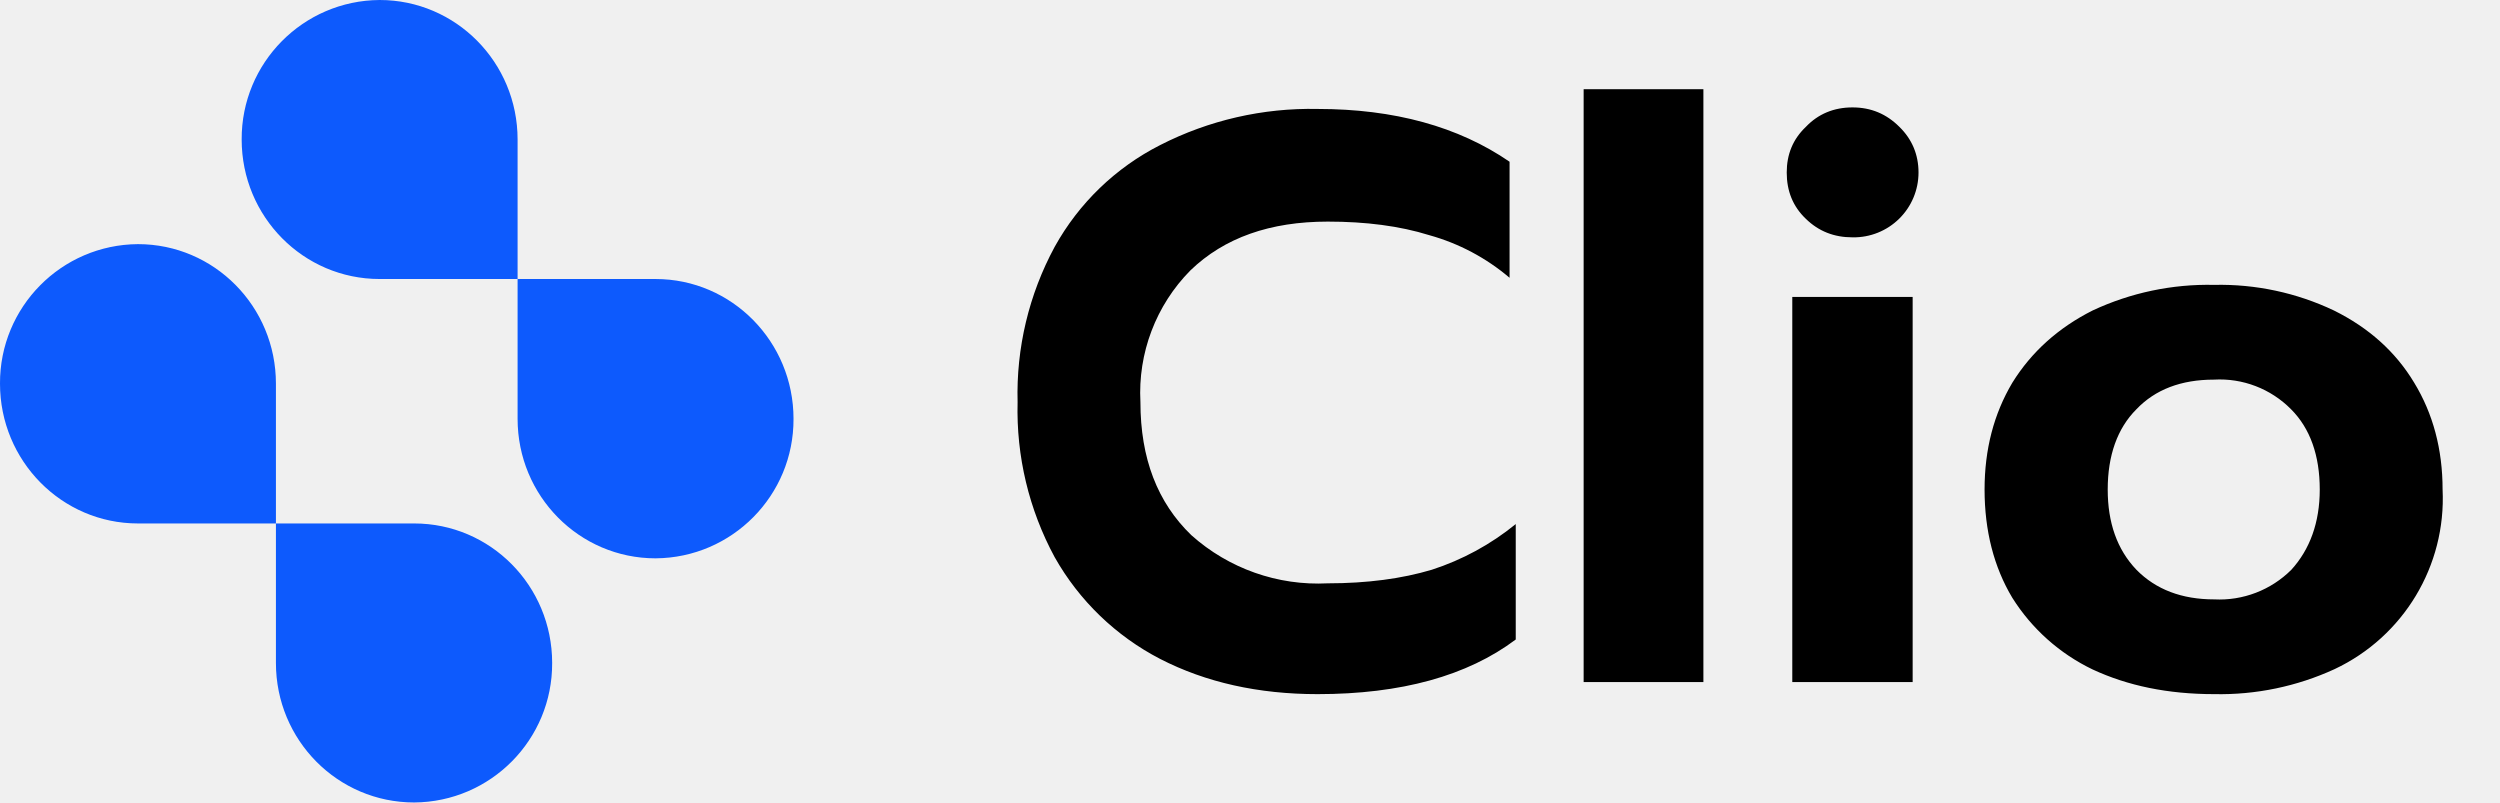
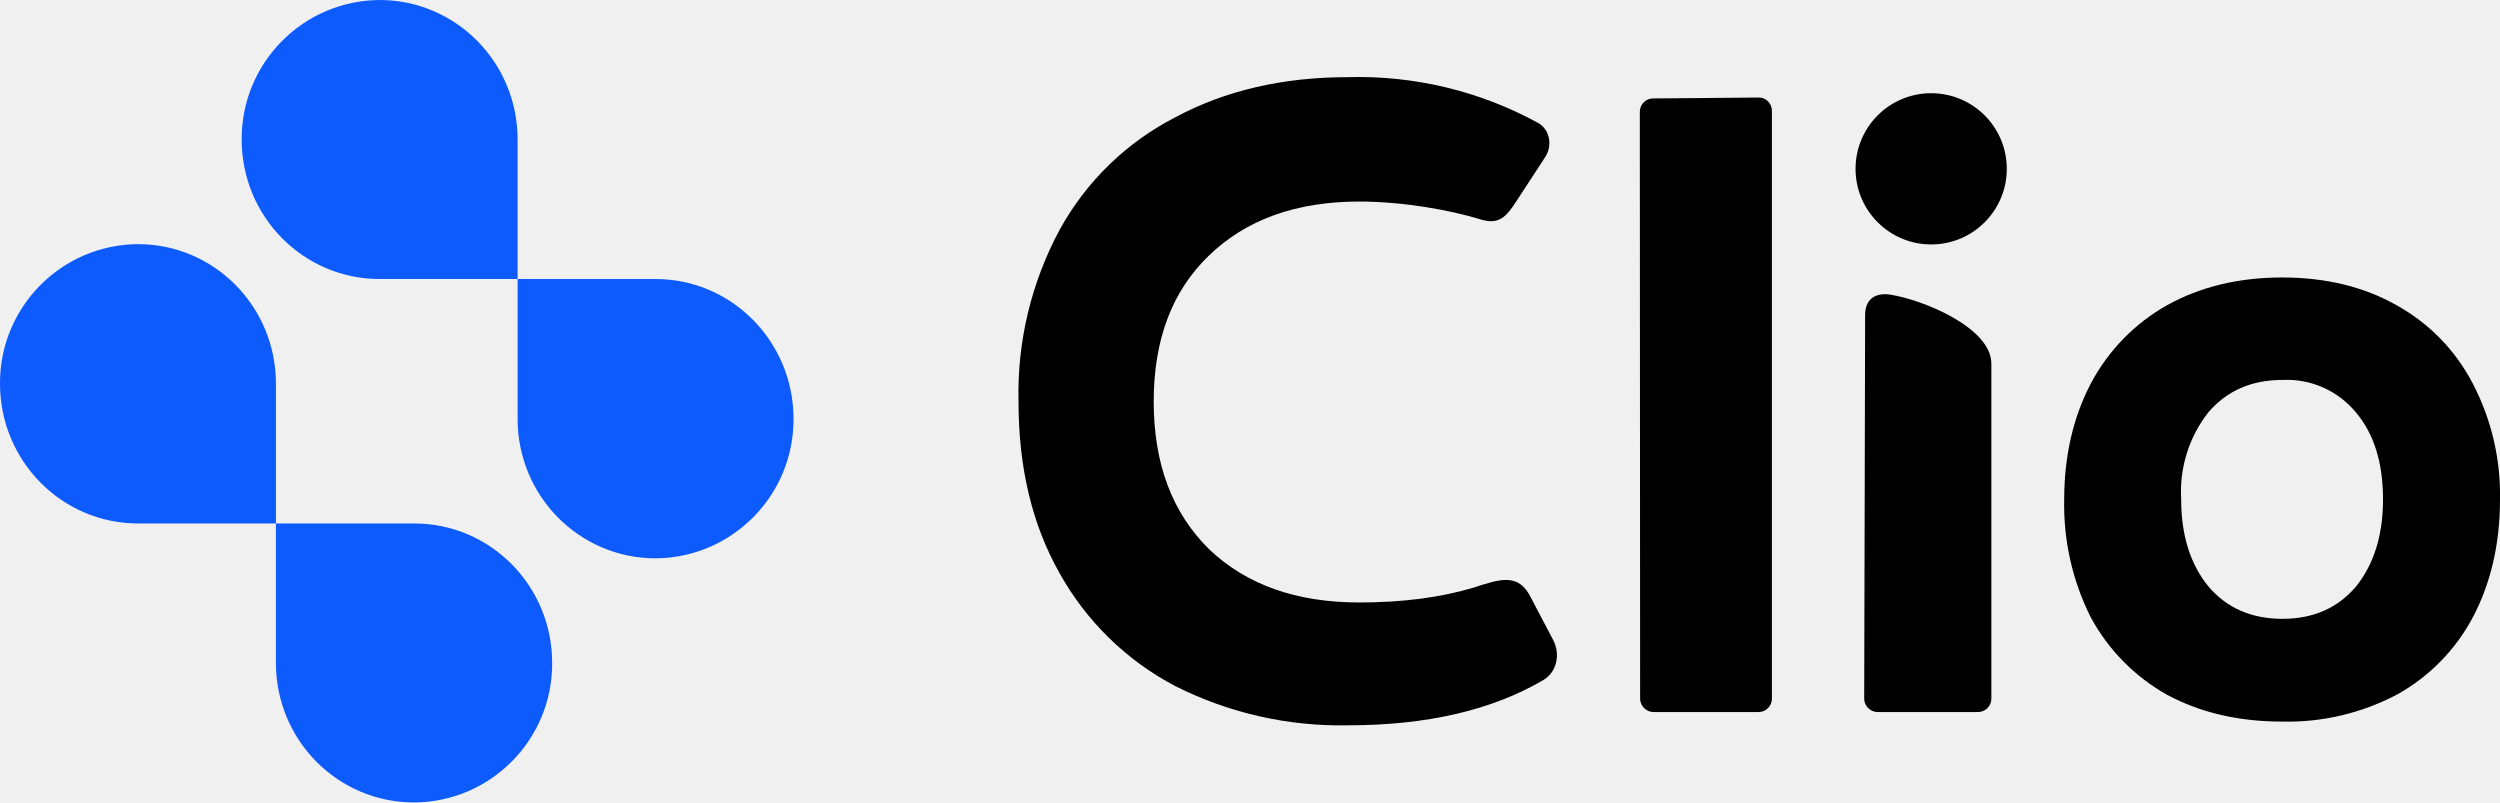
<svg xmlns="http://www.w3.org/2000/svg" width="81" height="26" fill="none">
-   <path fill="#000" d="M42.69 22.49c-1.92 0-3.62-.38-5.1-1.14a8.31 8.31 0 0 1-3.42-3.3 10 10 0 0 1-1.2-5.02A10 10 0 0 1 34.17 8a8.1 8.1 0 0 1 3.42-3.3 10.72 10.72 0 0 1 5.1-1.17c2.48 0 4.56.57 6.22 1.71V9a6.84 6.84 0 0 0-2.6-1.38c-.96-.3-2.06-.44-3.29-.44-1.87 0-3.35.52-4.45 1.58a5.64 5.64 0 0 0-1.62 4.27c0 1.82.55 3.25 1.65 4.31a6.16 6.16 0 0 0 4.42 1.56c1.27 0 2.4-.15 3.37-.44a8.4 8.4 0 0 0 2.72-1.48v3.74c-1.57 1.18-3.72 1.77-6.42 1.77Zm8.62-19.6h3.88V22.1h-3.88V2.89Zm8.71 4.8c-.6 0-1.1-.2-1.51-.6-.42-.4-.62-.9-.62-1.5 0-.59.2-1.08.62-1.48.4-.42.91-.63 1.51-.63s1.1.21 1.52.63c.41.4.62.9.62 1.48a2.1 2.1 0 0 1-2.13 2.1Zm-1.95 1.93h3.9V22.1h-3.9V9.62Zm13.67 12.87c-1.5 0-2.8-.27-3.94-.8a6.29 6.29 0 0 1-2.6-2.32c-.6-1-.9-2.18-.9-3.51 0-1.3.3-2.45.9-3.46.62-1 1.49-1.78 2.6-2.34a8.83 8.83 0 0 1 3.94-.83 8.6 8.6 0 0 1 3.88.83c1.13.56 2 1.34 2.6 2.34.61 1 .92 2.16.92 3.46a6.11 6.11 0 0 1-3.5 5.82 8.9 8.9 0 0 1-3.9.81Zm0-3.07a3.3 3.3 0 0 0 2.5-.96c.6-.66.92-1.53.92-2.6 0-1.1-.31-1.98-.93-2.6a3.25 3.25 0 0 0-2.5-.96c-1.06 0-1.9.32-2.51.96-.62.62-.93 1.5-.93 2.6 0 1.07.3 1.94.93 2.6.63.64 1.47.96 2.52.96Z" />
-   <path fill="#0D5AFD" fill-rule="evenodd" d="M8.94 12.43c0-2.5-2-4.52-4.47-4.52A4.5 4.5 0 0 0 0 12.43c0 2.5 2 4.53 4.47 4.53h4.47v4.52c0 2.5 2 4.52 4.48 4.52a4.5 4.5 0 0 0 4.47-4.52c0-2.5-2-4.52-4.47-4.52H8.94v-4.53ZM16.77 4.52c0-2.5-2-4.52-4.47-4.52a4.5 4.5 0 0 0-4.47 4.52c0 2.5 2 4.52 4.47 4.52h4.47v4.53c0 2.5 2 4.52 4.47 4.52a4.5 4.5 0 0 0 4.47-4.52c0-2.5-2-4.53-4.47-4.53h-4.47V4.52Z" clip-rule="evenodd" />
+   <g clip-path="url(#a)">
+     <path fill="#0D5AFD" fill-rule="evenodd" d="M8.94 12.43c0-2.5-2-4.52-4.47-4.52A4.5 4.5 0 0 0 0 12.43c0 2.5 2 4.53 4.47 4.53h4.47v4.52c0 2.5 2 4.52 4.48 4.52a4.5 4.5 0 0 0 4.47-4.52c0-2.5-2-4.52-4.47-4.52H8.94v-4.53ZM16.77 4.52c0-2.5-2-4.52-4.47-4.52a4.5 4.5 0 0 0-4.47 4.52c0 2.5 2 4.52 4.47 4.52h4.47v4.53c0 2.5 2 4.52 4.47 4.52a4.5 4.5 0 0 0 4.47-4.52c0-2.5-2-4.53-4.47-4.53h-4.47V4.52Z" clip-rule="evenodd" />
+     <path fill="#000" fill-rule="evenodd" d="M38.08 22.23a11.9 11.9 0 0 0 5.6 1.27c2.57 0 4.68-.5 6.33-1.47.43-.26.55-.82.32-1.28l-.73-1.39c-.4-.81-1-.6-1.86-.32-1.07.32-2.3.48-3.7.48-2.03 0-3.65-.57-4.86-1.72-1.2-1.18-1.8-2.77-1.8-4.79 0-2 .59-3.57 1.78-4.72 1.2-1.17 2.83-1.76 4.88-1.76 1.36 0 2.91.26 3.97.59.56.16.8-.1 1.12-.6l.94-1.44c.24-.38.14-.89-.24-1.1a12.13 12.13 0 0 0-6.16-1.48c-2.1 0-3.97.43-5.59 1.3a8.93 8.93 0 0 0-3.75 3.65A11.17 11.17 0 0 0 33 13.01c0 2.14.44 3.99 1.33 5.56a9.16 9.16 0 0 0 3.75 3.66Zm26.01.84c.24 0 .43-.2.43-.43V11.77c-.02-1.18-2.27-2.07-3.26-2.22-.4-.07-.81.06-.83.62l-.03 12.47c0 .23.2.43.43.43h3.26Z" clip-rule="evenodd" />
+     <path fill="#000" d="M73.95 23.38c-1.42 0-2.66-.29-3.74-.87A6.33 6.33 0 0 1 67.74 20a8.12 8.12 0 0 1-.86-3.82c0-1.4.29-2.66.86-3.75a6.28 6.28 0 0 1 2.47-2.54c1.08-.6 2.32-.9 3.74-.9 1.4 0 2.64.3 3.7.9 1.07.6 1.9 1.45 2.47 2.54a7.8 7.8 0 0 1 .88 3.75c0 1.45-.3 2.72-.88 3.82a6.17 6.17 0 0 1-2.45 2.5 7.6 7.6 0 0 1-3.72.88Zm0-3.33c1 0 1.79-.35 2.38-1.04.58-.72.88-1.66.88-2.83 0-1.2-.3-2.14-.88-2.82a2.9 2.9 0 0 0-2.38-1.05c-1 0-1.8.35-2.4 1.05a4.17 4.17 0 0 0-.88 2.82c0 1.17.3 2.11.89 2.83.6.7 1.4 1.04 2.4 1.04ZM53.55 3.19c-.23 0-.42.2-.42.43l.01 19.02c0 .23.2.43.43.43h3.41c.24 0 .43-.2.43-.43V3.59c0-.24-.2-.44-.43-.43l-3.43.03ZM65.02 5.47a2.45 2.45 0 1 1-4.9 0 2.45 2.45 0 0 1 4.9 0Z" />
+   </g>
+   <defs>
+     <clipPath id="a">
+       <path fill="#fff" d="M0 0h81v26H0z" />
+     </clipPath>
+   </defs>
</svg>
